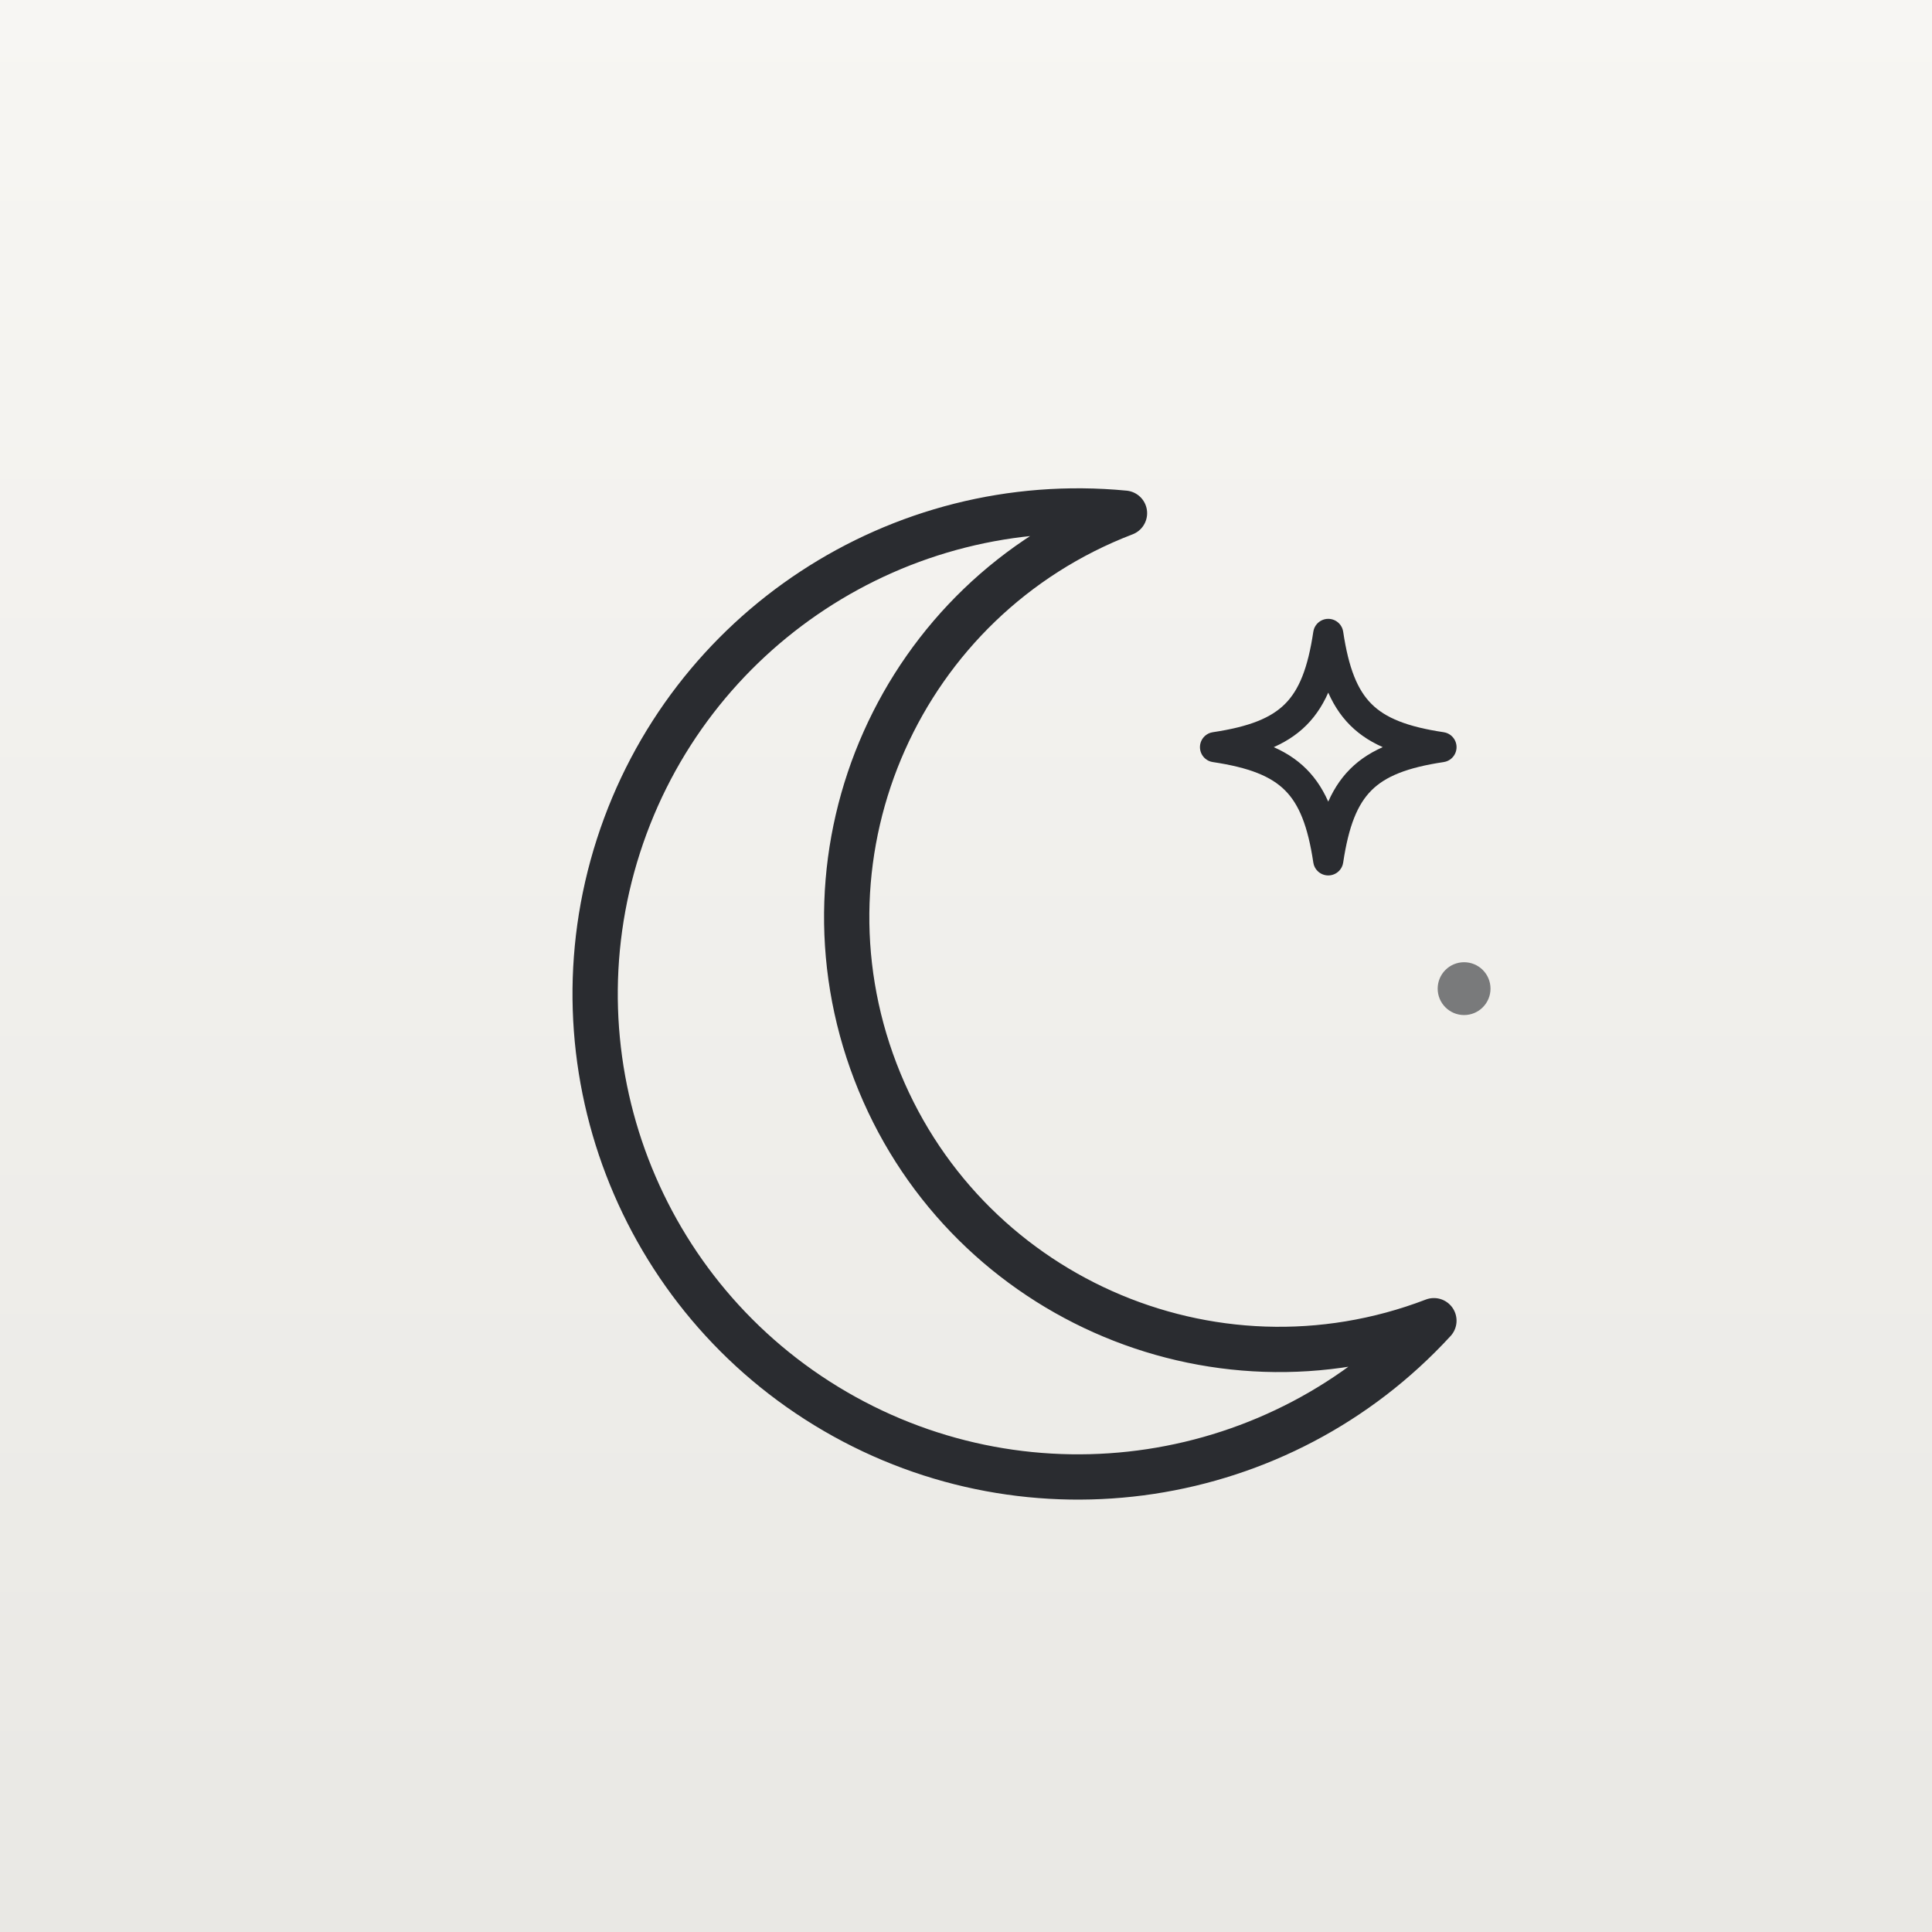
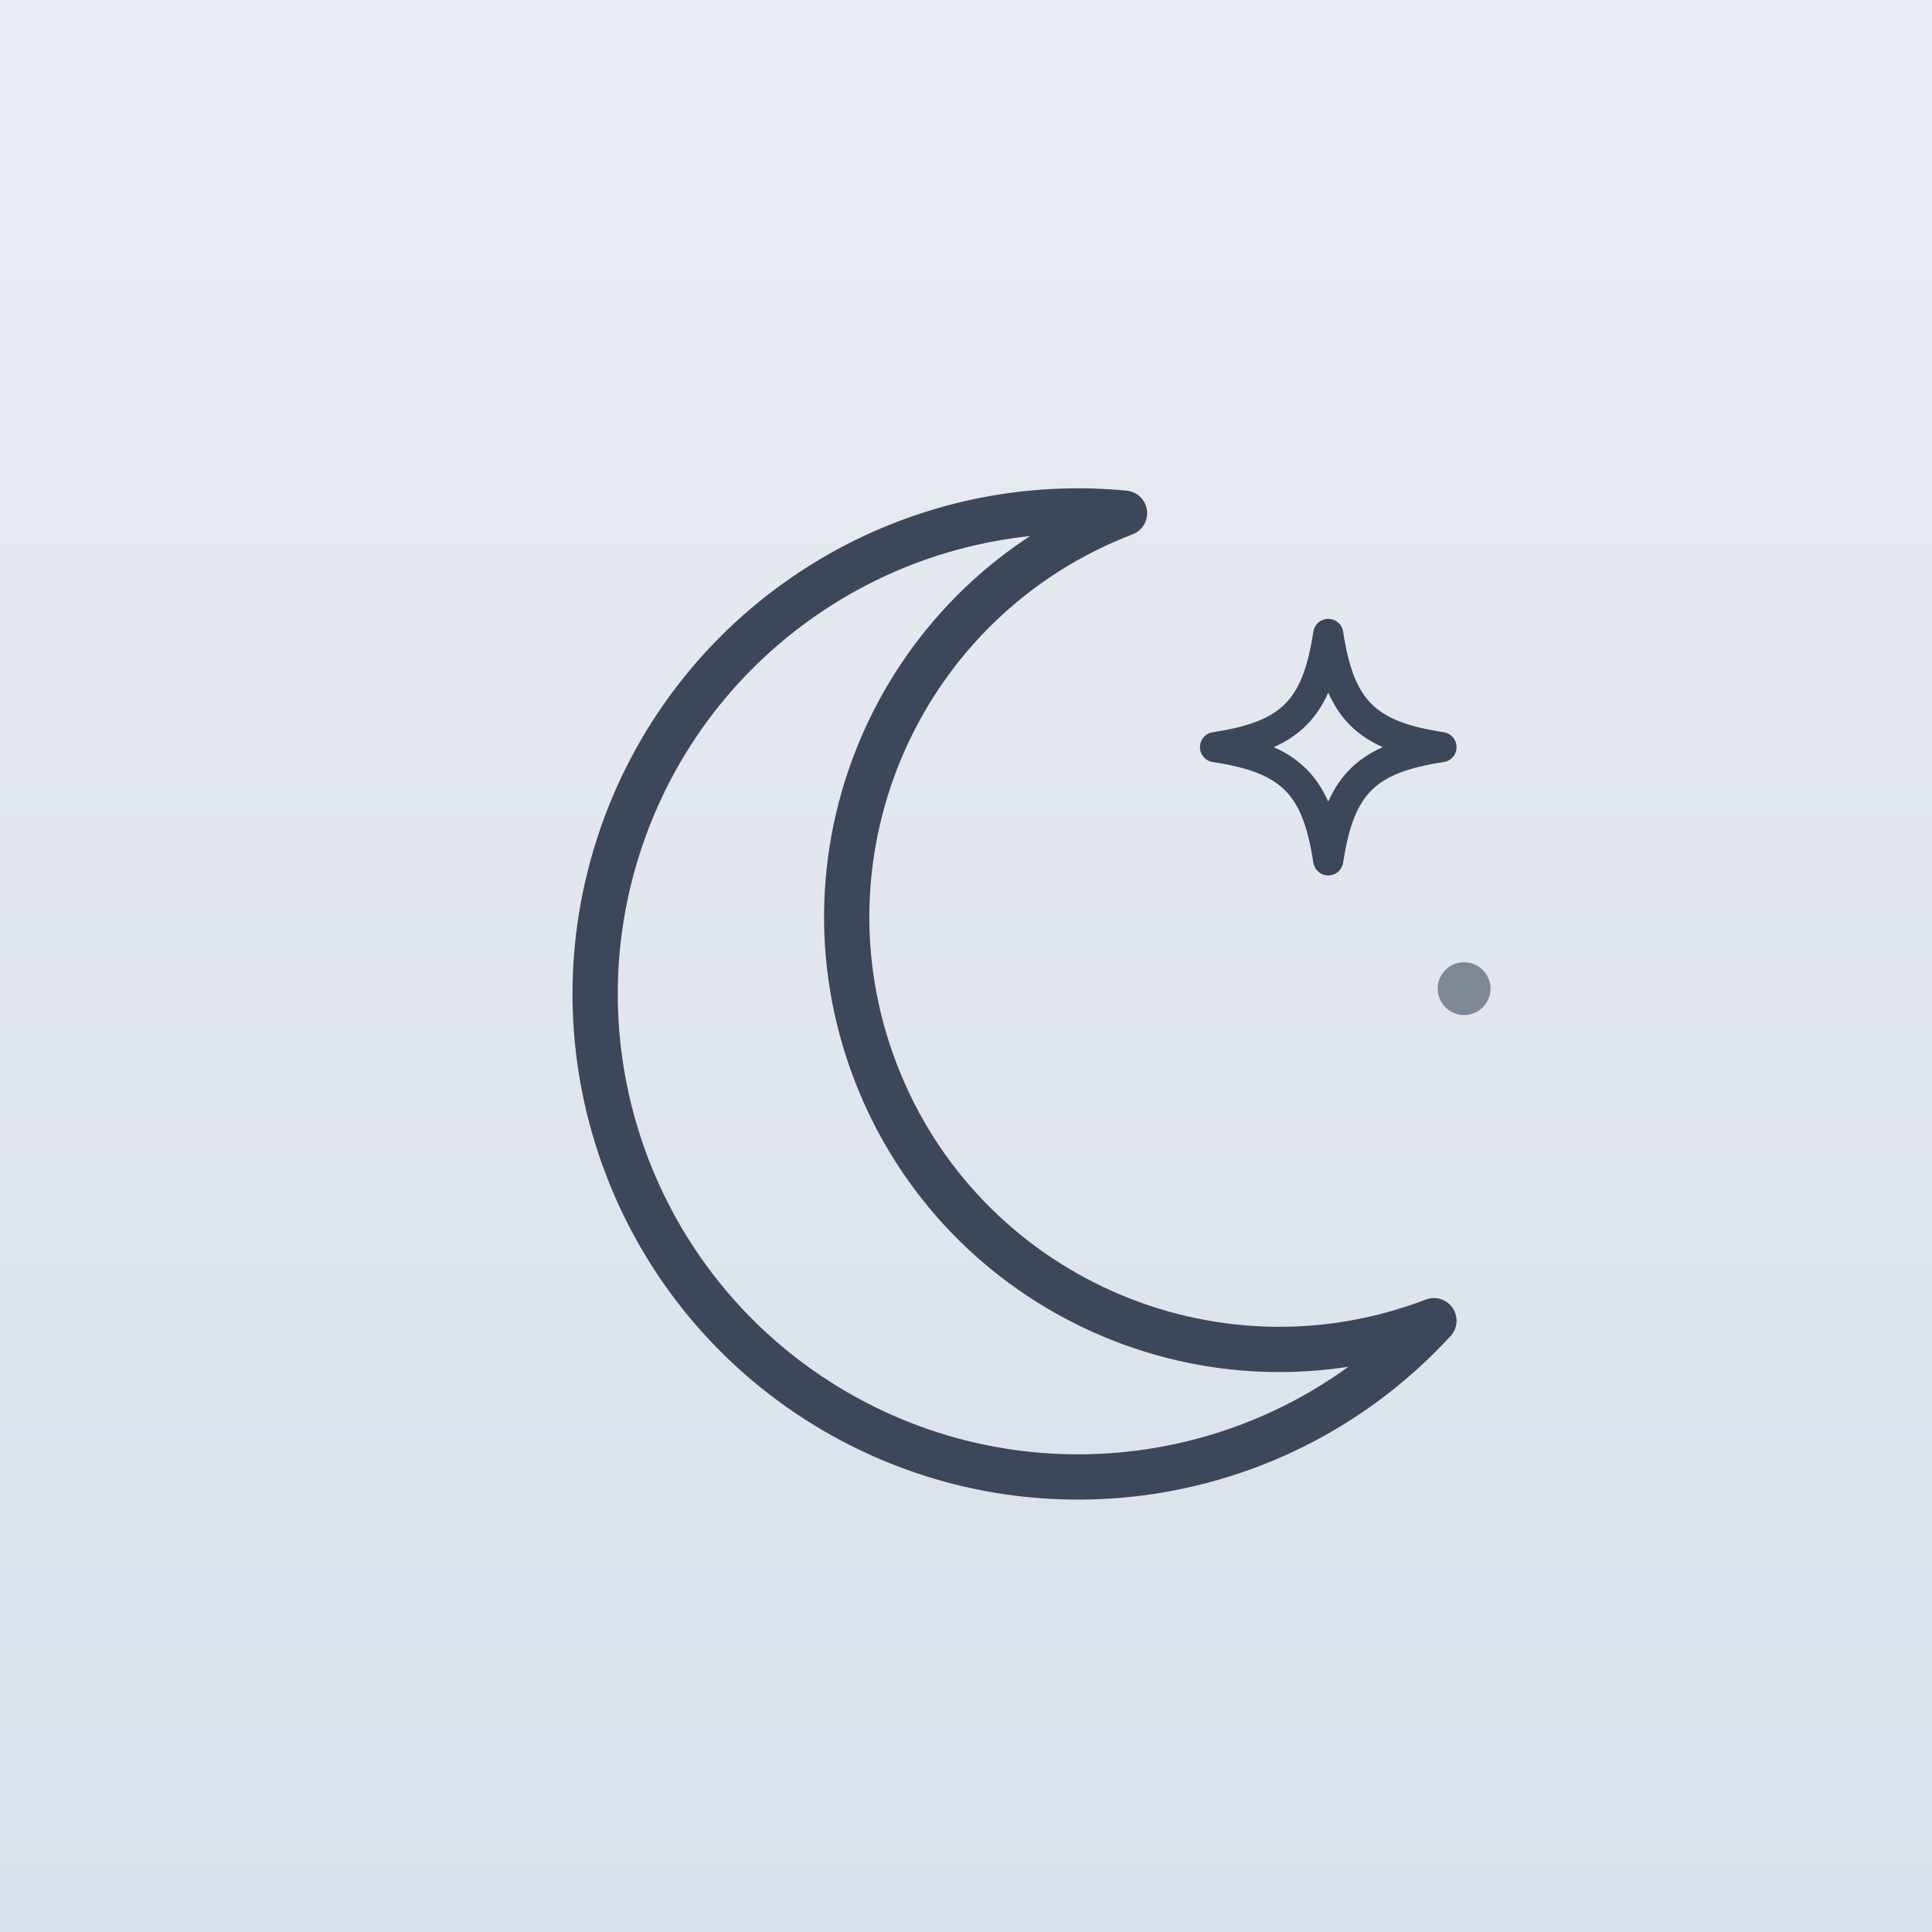
<svg xmlns="http://www.w3.org/2000/svg" viewBox="0 0 512 512">
  <defs>
    <linearGradient id="gmoon" x1="0" y1="0" x2="0" y2="1">
-       <stop offset="0" stop-color="#f7f6f3" />
-       <stop offset="1" stop-color="#e9e8e4" />
+       <stop offset="0" stop-color="#e9edf3" />
+       <stop offset="1" stop-color="#d9e0e9" />
    </linearGradient>
  </defs>
  <rect width="512" height="512" fill="url(#gmoon)" />
-   <g fill="none" stroke="#2a2c30" stroke-width="12" stroke-linecap="round" stroke-linejoin="round">
+   <g fill="none" stroke="#3c4859" stroke-width="12" stroke-linecap="round" stroke-linejoin="round">
    <path d="M298 136a128 128 0 1 0 82 214 108 108 0 0 1-82-214z" />
    <path d="M352 168c3 20 10 27 30 30-20 3-27 10-30 30-3-20-10-27-30-30 20-3 27-10 30-30z" stroke-width="8" />
-     <circle cx="388" cy="262" r="7" fill="#2a2c30" stroke="none" opacity=".6" />
+     <circle cx="388" cy="262" r="7" fill="#3c4859" stroke="none" opacity=".6" />
  </g>
</svg>
